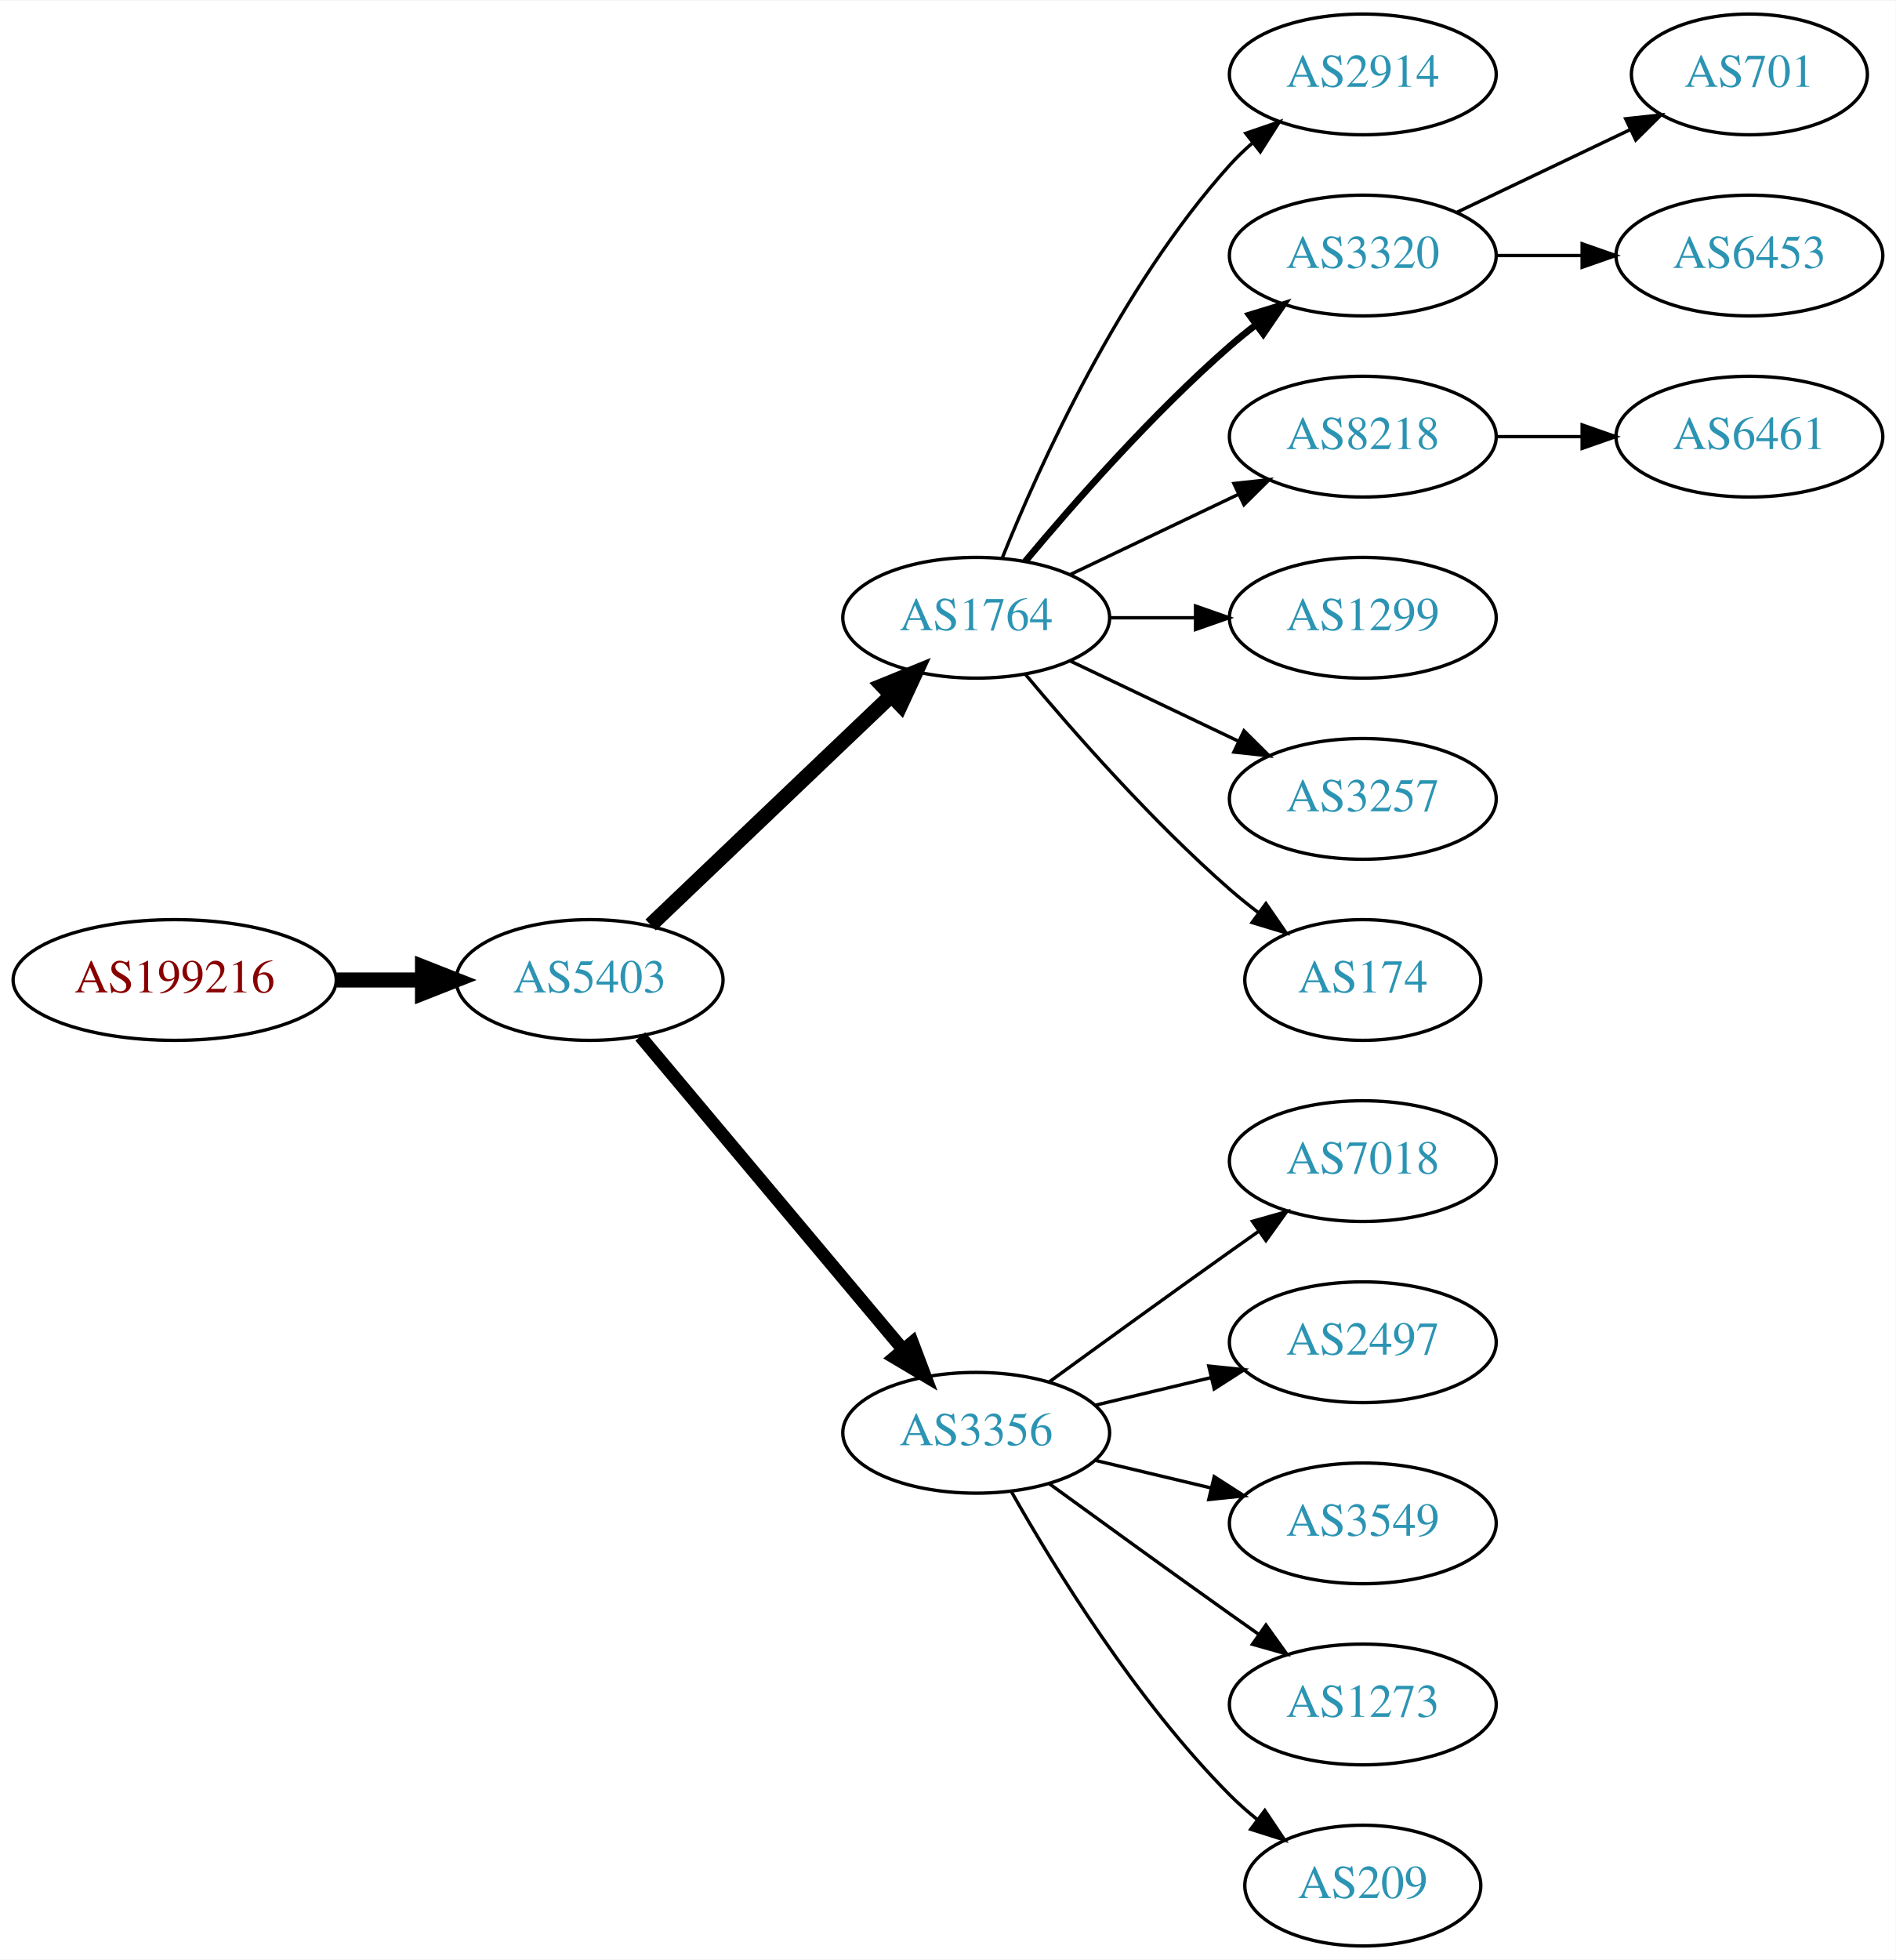
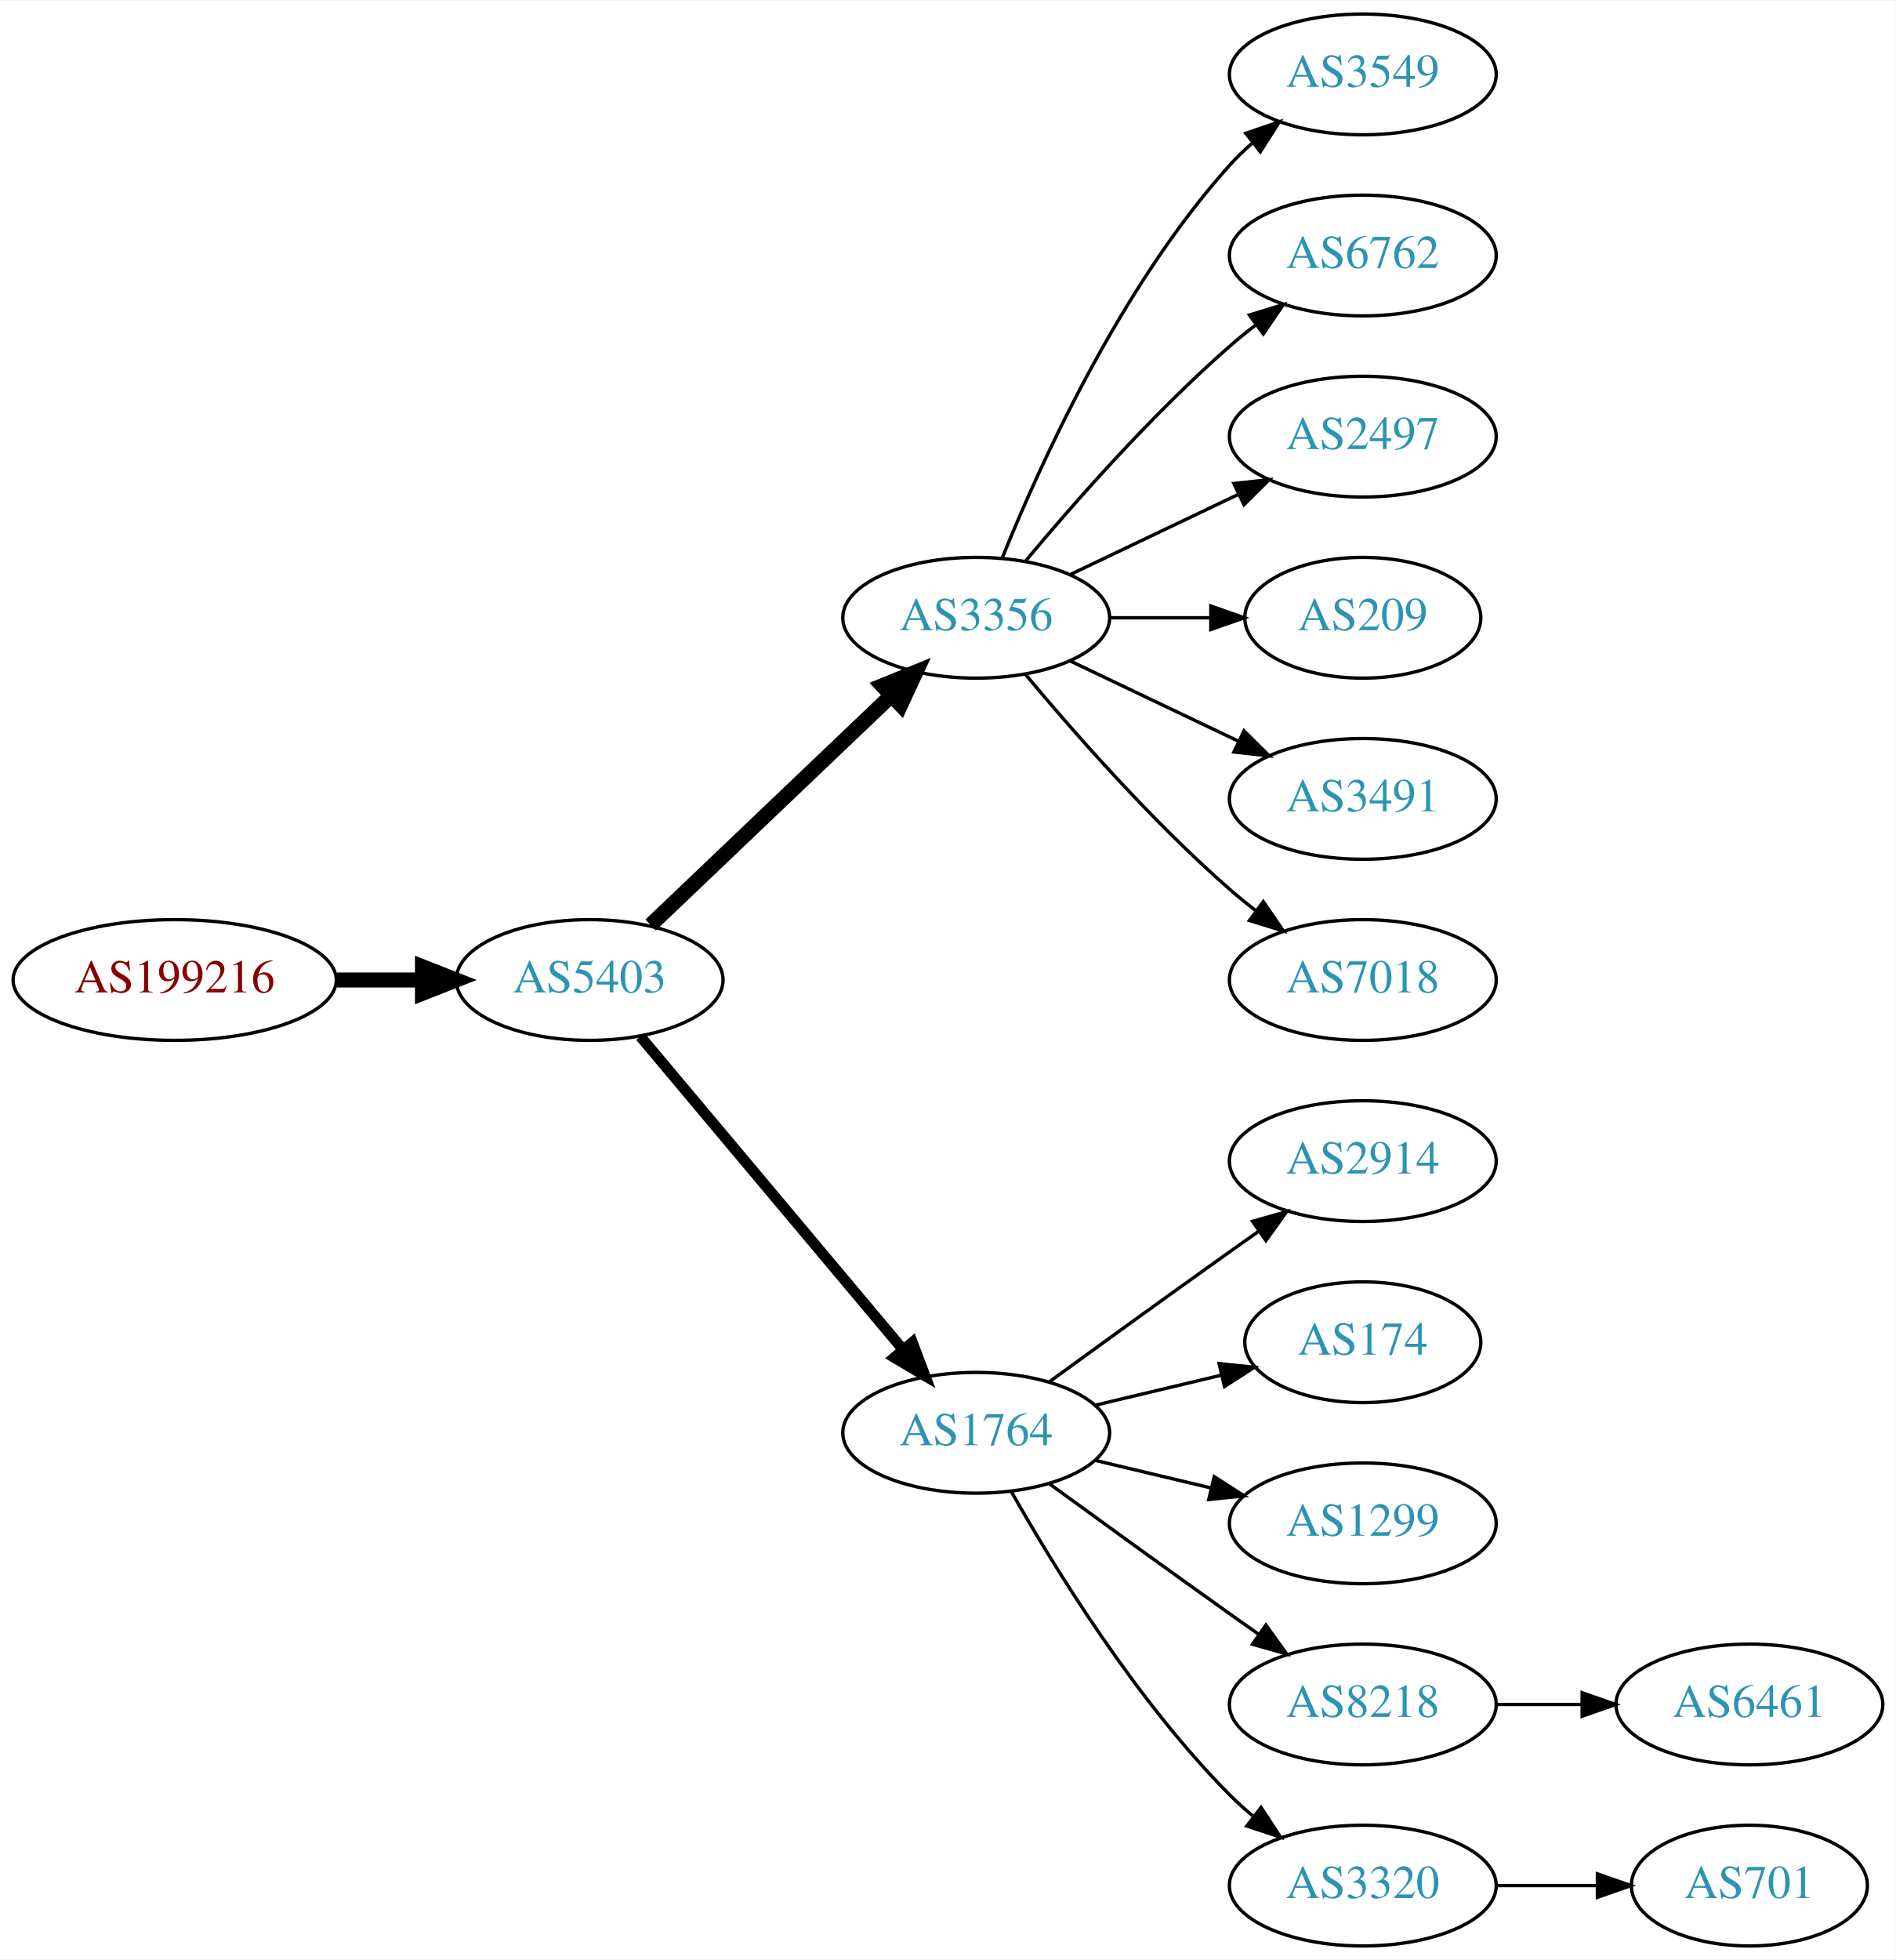
<svg xmlns="http://www.w3.org/2000/svg" xmlns:xlink="http://www.w3.org/1999/xlink" width="565pt" height="584pt" viewBox="0.00 0.00 565.36 584.00">
  <g id="graph0" class="graph" transform="scale(1 1) rotate(0) translate(4 580)">
    <polygon fill="white" stroke="none" points="-4,4 -4,-580 561.363,-580 561.363,4 -4,4" />
    <g id="node1" class="node">
      <g id="a_node1">
        <a xlink:href="/asn/199216" xlink:title="AS199216 ~ Compass-Verlag GmbH [AT]">
          <ellipse fill="#ffffff" stroke="black" cx="48.096" cy="-288" rx="48.192" ry="18" />
          <text text-anchor="middle" x="48.096" y="-284.3" font-family="Times,serif" font-size="14.00" fill="#880000">AS199216</text>
        </a>
      </g>
    </g>
    <g id="node2" class="node">
      <g id="a_node2">
        <a xlink:href="/asn/5403" xlink:title="AS5403 ~ AS5403 [AT]">
          <ellipse fill="#ffffff" stroke="black" cx="171.838" cy="-288" rx="39.794" ry="18" />
          <text text-anchor="middle" x="171.838" y="-284.3" font-family="Times,serif" font-size="14.00" fill="#2c94b3">AS5403</text>
        </a>
      </g>
    </g>
    <g id="edge1" class="edge">
      <path fill="none" stroke="black" stroke-width="4.5" d="M96.513,-288C104.867,-288 113.577,-288 121.969,-288" />
      <polygon fill="black" stroke="black" stroke-width="4.5" points="122.004,-291.938 132.004,-288 122.004,-284.063 122.004,-291.938" />
    </g>
    <g id="node3" class="node">
      <g id="a_node3">
-         <a xlink:href="/asn/1764" xlink:title="AS1764 ~ NEXTLAYER-AS [AT]">
+         <a xlink:href="/asn/3356" xlink:title="AS3356 ~ Level 3 Parent, LLC [US]">
          <ellipse fill="#ffffff" stroke="black" cx="287.131" cy="-396" rx="39.794" ry="18" />
-           <text text-anchor="middle" x="287.131" y="-392.3" font-family="Times,serif" font-size="14.00" fill="#2c94b3">AS1764</text>
+           <text text-anchor="middle" x="287.131" y="-392.3" font-family="Times,serif" font-size="14.00" fill="#2c94b3">AS3356</text>
        </a>
      </g>
    </g>
    <g id="edge2" class="edge">
      <path fill="none" stroke="black" stroke-width="4.5" d="M190.045,-304.403C209.12,-322.587 240.04,-352.063 261.638,-372.651" />
      <polygon fill="black" stroke="black" stroke-width="4.5" points="259.178,-375.747 269.133,-379.797 264.612,-370.047 259.178,-375.747" />
    </g>
    <g id="node4" class="node">
      <g id="a_node4">
-         <a xlink:href="/asn/3356" xlink:title="AS3356 ~ Level 3 Parent, LLC [US]">
+         <a xlink:href="/asn/1764" xlink:title="AS1764 ~ NEXTLAYER-AS [AT]">
          <ellipse fill="#ffffff" stroke="black" cx="287.131" cy="-153" rx="39.794" ry="18" />
-           <text text-anchor="middle" x="287.131" y="-149.3" font-family="Times,serif" font-size="14.00" fill="#2c94b3">AS3356</text>
+           <text text-anchor="middle" x="287.131" y="-149.3" font-family="Times,serif" font-size="14.00" fill="#2c94b3">AS1764</text>
        </a>
      </g>
    </g>
    <g id="edge3" class="edge">
-       <path fill="none" stroke="black" stroke-width="3.857" d="M186.958,-271.175C206.632,-247.731 242.436,-205.066 265.215,-177.924" />
-       <polygon fill="black" stroke="black" stroke-width="3.857" points="268.086,-179.947 271.833,-170.037 262.724,-175.447 268.086,-179.947" />
+       <path fill="none" stroke="black" stroke-width="3.214" d="M186.958,-271.175C206.632,-247.731 242.436,-205.066 265.215,-177.924" />
+       <polygon fill="black" stroke="black" stroke-width="3.214" points="268.086,-179.947 271.833,-170.037 262.724,-175.447 268.086,-179.947" />
    </g>
    <g id="node5" class="node">
      <g id="a_node5">
-         <a xlink:href="/asn/2914" xlink:title="AS2914 ~ NTT America, Inc. [US]">
+         <a xlink:href="/asn/3549" xlink:title="AS3549 ~ Level 3 Parent, LLC [US]">
          <ellipse fill="#ffffff" stroke="black" cx="402.424" cy="-558" rx="39.794" ry="18" />
-           <text text-anchor="middle" x="402.424" y="-554.3" font-family="Times,serif" font-size="14.00" fill="#2c94b3">AS2914</text>
+           <text text-anchor="middle" x="402.424" y="-554.3" font-family="Times,serif" font-size="14.00" fill="#2c94b3">AS3549</text>
        </a>
      </g>
    </g>
    <g id="edge4" class="edge">
      <path fill="none" stroke="black" d="M294.879,-413.787C305.93,-441.243 329.983,-494.578 362.777,-531 364.78,-533.224 366.999,-535.363 369.331,-537.397" />
      <polygon fill="black" stroke="black" points="367.529,-540.433 377.55,-543.873 371.862,-534.935 367.529,-540.433" />
    </g>
    <g id="node6" class="node">
      <g id="a_node6">
-         <a xlink:href="/asn/3320" xlink:title="AS3320 ~ DTAG [DE]">
+         <a xlink:href="/asn/6762" xlink:title="AS6762 ~ TELECOM ITALIA SPARKLE S.p.A. [IT]">
          <ellipse fill="#ffffff" stroke="black" cx="402.424" cy="-504" rx="39.794" ry="18" />
-           <text text-anchor="middle" x="402.424" y="-500.3" font-family="Times,serif" font-size="14.00" fill="#2c94b3">AS3320</text>
+           <text text-anchor="middle" x="402.424" y="-500.3" font-family="Times,serif" font-size="14.00" fill="#2c94b3">AS6762</text>
        </a>
      </g>
    </g>
    <g id="edge5" class="edge">
-       <path fill="none" stroke="black" stroke-width="2" d="M301.761,-412.817C316.044,-429.929 339.59,-456.745 362.777,-477 365.243,-479.154 367.882,-481.294 370.579,-483.372" />
-       <polygon fill="black" stroke="black" stroke-width="2" points="368.604,-486.264 378.733,-489.37 372.752,-480.625 368.604,-486.264" />
+       <path fill="none" stroke="black" d="M301.761,-412.817C316.044,-429.929 339.59,-456.745 362.777,-477 365.243,-479.154 367.882,-481.294 370.579,-483.372" />
+       <polygon fill="black" stroke="black" points="368.604,-486.264 378.733,-489.37 372.752,-480.625 368.604,-486.264" />
    </g>
    <g id="node7" class="node">
      <g id="a_node7">
-         <a xlink:href="/asn/8218" xlink:title="AS8218 ~ legacy Neotelecoms [FR]">
+         <a xlink:href="/asn/2497" xlink:title="AS2497 ~ Internet Initiative Japan Inc. [JP]">
          <ellipse fill="#ffffff" stroke="black" cx="402.424" cy="-450" rx="39.794" ry="18" />
-           <text text-anchor="middle" x="402.424" y="-446.3" font-family="Times,serif" font-size="14.00" fill="#2c94b3">AS8218</text>
+           <text text-anchor="middle" x="402.424" y="-446.3" font-family="Times,serif" font-size="14.00" fill="#2c94b3">AS2497</text>
        </a>
      </g>
    </g>
    <g id="edge6" class="edge">
      <path fill="none" stroke="black" d="M315.267,-408.934C330.261,-416.081 349.082,-425.052 365.306,-432.785" />
      <polygon fill="black" stroke="black" points="363.976,-436.028 374.509,-437.171 366.988,-429.709 363.976,-436.028" />
    </g>
    <g id="node8" class="node">
      <g id="a_node8">
-         <a xlink:href="/asn/1299" xlink:title="AS1299 ~ Telia Carrier [EU]">
-           <ellipse fill="#ffffff" stroke="black" cx="402.424" cy="-396" rx="39.794" ry="18" />
-           <text text-anchor="middle" x="402.424" y="-392.3" font-family="Times,serif" font-size="14.00" fill="#2c94b3">AS1299</text>
+         <a xlink:href="/asn/209" xlink:title="AS209 ~ CenturyLink Communications, LLC [US]">
+           <ellipse fill="#ffffff" stroke="black" cx="402.424" cy="-396" rx="35.194" ry="18" />
+           <text text-anchor="middle" x="402.424" y="-392.3" font-family="Times,serif" font-size="14.00" fill="#2c94b3">AS209</text>
        </a>
      </g>
    </g>
    <g id="edge7" class="edge">
-       <path fill="none" stroke="black" d="M326.803,-396C335.006,-396 343.77,-396 352.302,-396" />
-       <polygon fill="black" stroke="black" points="352.541,-399.5 362.541,-396 352.541,-392.5 352.541,-399.5" />
+       <path fill="none" stroke="black" d="M326.803,-396C336.508,-396 346.999,-396 356.962,-396" />
+       <polygon fill="black" stroke="black" points="357.098,-399.5 367.098,-396 357.098,-392.5 357.098,-399.5" />
    </g>
    <g id="node9" class="node">
      <g id="a_node9">
-         <a xlink:href="/asn/3257" xlink:title="AS3257 ~ GTT [DE]">
+         <a xlink:href="/asn/3491" xlink:title="AS3491 ~ PCCW Global, Inc. [US]">
          <ellipse fill="#ffffff" stroke="black" cx="402.424" cy="-342" rx="39.794" ry="18" />
-           <text text-anchor="middle" x="402.424" y="-338.3" font-family="Times,serif" font-size="14.00" fill="#2c94b3">AS3257</text>
+           <text text-anchor="middle" x="402.424" y="-338.3" font-family="Times,serif" font-size="14.00" fill="#2c94b3">AS3491</text>
        </a>
      </g>
    </g>
    <g id="edge8" class="edge">
      <path fill="none" stroke="black" d="M315.267,-383.066C330.261,-375.919 349.082,-366.948 365.306,-359.215" />
      <polygon fill="black" stroke="black" points="366.988,-362.291 374.509,-354.829 363.976,-355.972 366.988,-362.291" />
    </g>
    <g id="node10" class="node">
      <g id="a_node10">
-         <a xlink:href="/asn/174" xlink:title="AS174 ~ Cogent Communications [US]">
-           <ellipse fill="#ffffff" stroke="black" cx="402.424" cy="-288" rx="35.194" ry="18" />
-           <text text-anchor="middle" x="402.424" y="-284.3" font-family="Times,serif" font-size="14.00" fill="#2c94b3">AS174</text>
+         <a xlink:href="/asn/7018" xlink:title="AS7018 ~ AT&amp;T Services, Inc. [US]">
+           <ellipse fill="#ffffff" stroke="black" cx="402.424" cy="-288" rx="39.794" ry="18" />
+           <text text-anchor="middle" x="402.424" y="-284.3" font-family="Times,serif" font-size="14.00" fill="#2c94b3">AS7018</text>
        </a>
      </g>
    </g>
    <g id="edge9" class="edge">
-       <path fill="none" stroke="black" d="M301.761,-379.183C316.044,-362.071 339.59,-335.255 362.777,-315 365.447,-312.668 368.32,-310.352 371.25,-308.114" />
-       <polygon fill="black" stroke="black" points="373.528,-310.784 379.542,-302.061 369.401,-305.13 373.528,-310.784" />
+       <path fill="none" stroke="black" d="M301.761,-379.183C316.044,-362.071 339.59,-335.255 362.777,-315 365.243,-312.846 367.882,-310.706 370.579,-308.628" />
+       <polygon fill="black" stroke="black" points="372.752,-311.375 378.733,-302.63 368.604,-305.736 372.752,-311.375" />
    </g>
    <g id="node11" class="node">
      <g id="a_node11">
-         <a xlink:href="/asn/7018" xlink:title="AS7018 ~ AT&amp;T Services, Inc. [US]">
+         <a xlink:href="/asn/2914" xlink:title="AS2914 ~ NTT America, Inc. [US]">
          <ellipse fill="#ffffff" stroke="black" cx="402.424" cy="-234" rx="39.794" ry="18" />
-           <text text-anchor="middle" x="402.424" y="-230.3" font-family="Times,serif" font-size="14.00" fill="#2c94b3">AS7018</text>
+           <text text-anchor="middle" x="402.424" y="-230.3" font-family="Times,serif" font-size="14.00" fill="#2c94b3">AS2914</text>
        </a>
      </g>
    </g>
    <g id="edge10" class="edge">
      <path fill="none" stroke="black" d="M308.979,-168.222C323.913,-179.091 344.527,-194.025 362.777,-207 365.598,-209.005 368.541,-211.085 371.489,-213.159" />
      <polygon fill="black" stroke="black" points="369.516,-216.05 379.714,-218.926 373.535,-210.319 369.516,-216.05" />
    </g>
    <g id="node12" class="node">
      <g id="a_node12">
-         <a xlink:href="/asn/2497" xlink:title="AS2497 ~ Internet Initiative Japan Inc. [JP]">
-           <ellipse fill="#ffffff" stroke="black" cx="402.424" cy="-180" rx="39.794" ry="18" />
-           <text text-anchor="middle" x="402.424" y="-176.3" font-family="Times,serif" font-size="14.00" fill="#2c94b3">AS2497</text>
+         <a xlink:href="/asn/174" xlink:title="AS174 ~ Cogent Communications [US]">
+           <ellipse fill="#ffffff" stroke="black" cx="402.424" cy="-180" rx="35.194" ry="18" />
+           <text text-anchor="middle" x="402.424" y="-176.3" font-family="Times,serif" font-size="14.00" fill="#2c94b3">AS174</text>
        </a>
      </g>
    </g>
    <g id="edge11" class="edge">
-       <path fill="none" stroke="black" d="M322.738,-161.248C333.609,-163.838 345.764,-166.735 357.206,-169.462" />
-       <polygon fill="black" stroke="black" points="356.49,-172.889 367.029,-171.803 358.112,-166.08 356.49,-172.889" />
+       <path fill="none" stroke="black" d="M322.738,-161.248C334.533,-164.058 347.837,-167.229 360.105,-170.153" />
+       <polygon fill="black" stroke="black" points="359.571,-173.624 370.11,-172.537 361.194,-166.814 359.571,-173.624" />
    </g>
    <g id="node13" class="node">
      <g id="a_node13">
-         <a xlink:href="/asn/3549" xlink:title="AS3549 ~ Level 3 Parent, LLC [US]">
+         <a xlink:href="/asn/1299" xlink:title="AS1299 ~ Telia Carrier [EU]">
          <ellipse fill="#ffffff" stroke="black" cx="402.424" cy="-126" rx="39.794" ry="18" />
-           <text text-anchor="middle" x="402.424" y="-122.3" font-family="Times,serif" font-size="14.00" fill="#2c94b3">AS3549</text>
+           <text text-anchor="middle" x="402.424" y="-122.3" font-family="Times,serif" font-size="14.00" fill="#2c94b3">AS1299</text>
        </a>
      </g>
    </g>
    <g id="edge12" class="edge">
      <path fill="none" stroke="black" d="M322.738,-144.752C333.609,-142.162 345.764,-139.265 357.206,-136.538" />
      <polygon fill="black" stroke="black" points="358.112,-139.92 367.029,-134.197 356.49,-133.111 358.112,-139.92" />
    </g>
    <g id="node14" class="node">
      <g id="a_node14">
-         <a xlink:href="/asn/1273" xlink:title="AS1273 ~ Vodafone Group PLC [EU]">
+         <a xlink:href="/asn/8218" xlink:title="AS8218 ~ legacy Neotelecoms [FR]">
          <ellipse fill="#ffffff" stroke="black" cx="402.424" cy="-72" rx="39.794" ry="18" />
-           <text text-anchor="middle" x="402.424" y="-68.3" font-family="Times,serif" font-size="14.00" fill="#2c94b3">AS1273</text>
+           <text text-anchor="middle" x="402.424" y="-68.3" font-family="Times,serif" font-size="14.00" fill="#2c94b3">AS8218</text>
        </a>
      </g>
    </g>
    <g id="edge13" class="edge">
      <path fill="none" stroke="black" d="M308.979,-137.778C323.913,-126.909 344.527,-111.975 362.777,-99 365.598,-96.995 368.541,-94.915 371.489,-92.841" />
      <polygon fill="black" stroke="black" points="373.535,-95.681 379.714,-87.074 369.516,-89.95 373.535,-95.681" />
    </g>
    <g id="node15" class="node">
      <g id="a_node15">
-         <a xlink:href="/asn/209" xlink:title="AS209 ~ CenturyLink Communications, LLC [US]">
-           <ellipse fill="#ffffff" stroke="black" cx="402.424" cy="-18" rx="35.194" ry="18" />
-           <text text-anchor="middle" x="402.424" y="-14.3" font-family="Times,serif" font-size="14.00" fill="#2c94b3">AS209</text>
+         <a xlink:href="/asn/3320" xlink:title="AS3320 ~ DTAG [DE]">
+           <ellipse fill="#ffffff" stroke="black" cx="402.424" cy="-18" rx="39.794" ry="18" />
+           <text text-anchor="middle" x="402.424" y="-14.3" font-family="Times,serif" font-size="14.00" fill="#2c94b3">AS3320</text>
        </a>
      </g>
    </g>
    <g id="edge14" class="edge">
-       <path fill="none" stroke="black" d="M297.591,-135.51C310.373,-112.904 334.805,-73.114 362.777,-45 365.278,-42.487 368.038,-40.051 370.899,-37.739" />
-       <polygon fill="black" stroke="black" points="373.2,-40.389 379.097,-31.587 368.998,-34.79 373.2,-40.389" />
+       <path fill="none" stroke="black" d="M297.591,-135.51C310.373,-112.904 334.805,-73.114 362.777,-45 364.888,-42.879 367.184,-40.812 369.57,-38.829" />
+       <polygon fill="black" stroke="black" points="372.085,-41.31 377.885,-32.444 367.822,-35.758 372.085,-41.31" />
    </g>
    <g id="node16" class="node">
      <g id="a_node16">
-         <a xlink:href="/asn/701" xlink:title="AS701 ~ UUNET [US]">
-           <ellipse fill="#ffffff" stroke="black" cx="517.717" cy="-558" rx="35.194" ry="18" />
-           <text text-anchor="middle" x="517.717" y="-554.3" font-family="Times,serif" font-size="14.00" fill="#2c94b3">AS701</text>
+         <a xlink:href="/asn/6461" xlink:title="AS6461 ~ Zayo Bandwidth [US]">
+           <ellipse fill="#ffffff" stroke="black" cx="517.717" cy="-72" rx="39.794" ry="18" />
+           <text text-anchor="middle" x="517.717" y="-68.3" font-family="Times,serif" font-size="14.00" fill="#2c94b3">AS6461</text>
        </a>
      </g>
    </g>
    <g id="edge15" class="edge">
-       <path fill="none" stroke="black" d="M430.56,-516.934C445.992,-524.29 465.478,-533.577 482.013,-541.459" />
-       <polygon fill="black" stroke="black" points="480.822,-544.768 491.355,-545.911 483.833,-538.449 480.822,-544.768" />
+       <path fill="none" stroke="black" d="M442.096,-72C450.299,-72 459.063,-72 467.595,-72" />
+       <polygon fill="black" stroke="black" points="467.834,-75.5 477.834,-72 467.834,-68.5 467.834,-75.5" />
    </g>
    <g id="node17" class="node">
      <g id="a_node17">
-         <a xlink:href="/asn/6453" xlink:title="AS6453 ~ TATA COMMUNICATIONS (AMERICA) INC [US]">
-           <ellipse fill="#ffffff" stroke="black" cx="517.717" cy="-504" rx="39.794" ry="18" />
-           <text text-anchor="middle" x="517.717" y="-500.3" font-family="Times,serif" font-size="14.00" fill="#2c94b3">AS6453</text>
+         <a xlink:href="/asn/701" xlink:title="AS701 ~ UUNET [US]">
+           <ellipse fill="#ffffff" stroke="black" cx="517.717" cy="-18" rx="35.194" ry="18" />
+           <text text-anchor="middle" x="517.717" y="-14.3" font-family="Times,serif" font-size="14.00" fill="#2c94b3">AS701</text>
        </a>
      </g>
    </g>
    <g id="edge16" class="edge">
-       <path fill="none" stroke="black" d="M442.096,-504C450.299,-504 459.063,-504 467.595,-504" />
-       <polygon fill="black" stroke="black" points="467.834,-507.5 477.834,-504 467.834,-500.5 467.834,-507.5" />
-     </g>
-     <g id="node18" class="node">
-       <g id="a_node18">
-         <a xlink:href="/asn/6461" xlink:title="AS6461 ~ Zayo Bandwidth [US]">
-           <ellipse fill="#ffffff" stroke="black" cx="517.717" cy="-450" rx="39.794" ry="18" />
-           <text text-anchor="middle" x="517.717" y="-446.3" font-family="Times,serif" font-size="14.00" fill="#2c94b3">AS6461</text>
-         </a>
-       </g>
-     </g>
-     <g id="edge17" class="edge">
-       <path fill="none" stroke="black" d="M442.096,-450C450.299,-450 459.063,-450 467.595,-450" />
-       <polygon fill="black" stroke="black" points="467.834,-453.5 477.834,-450 467.834,-446.5 467.834,-453.5" />
+       <path fill="none" stroke="black" d="M442.096,-18C451.801,-18 462.292,-18 472.255,-18" />
+       <polygon fill="black" stroke="black" points="472.391,-21.5 482.391,-18 472.391,-14.5 472.391,-21.5" />
    </g>
  </g>
</svg>
